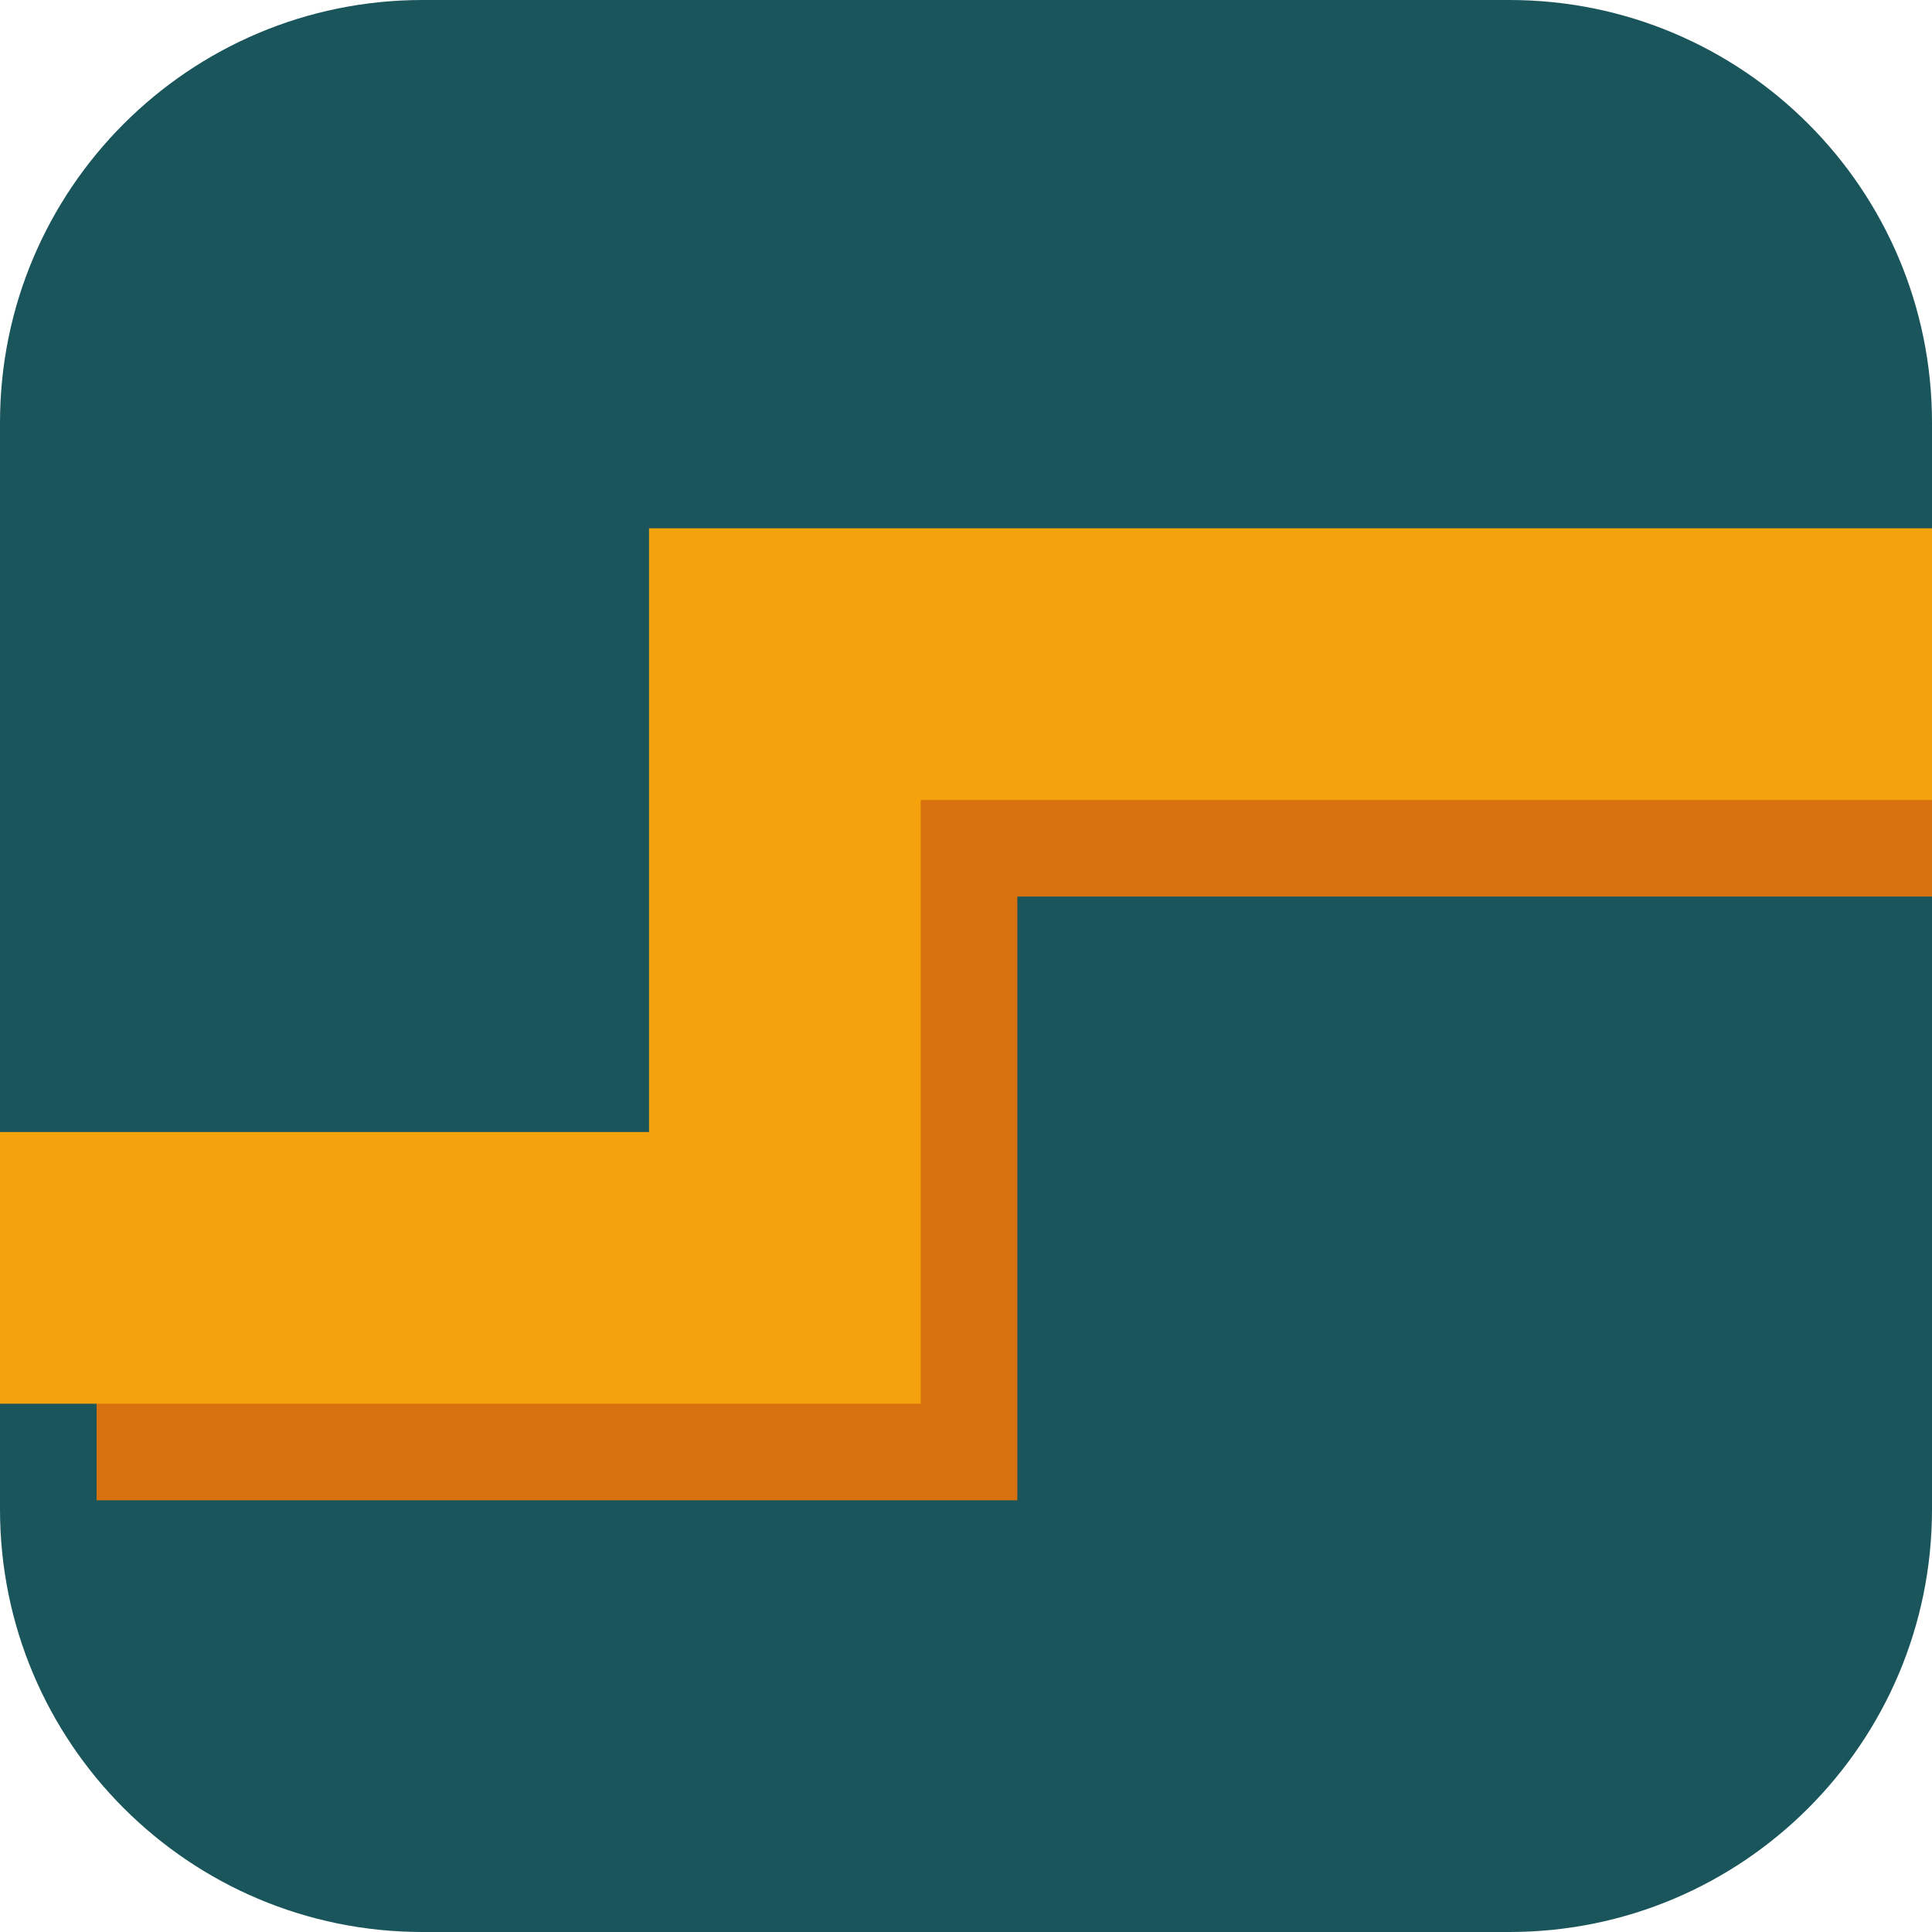
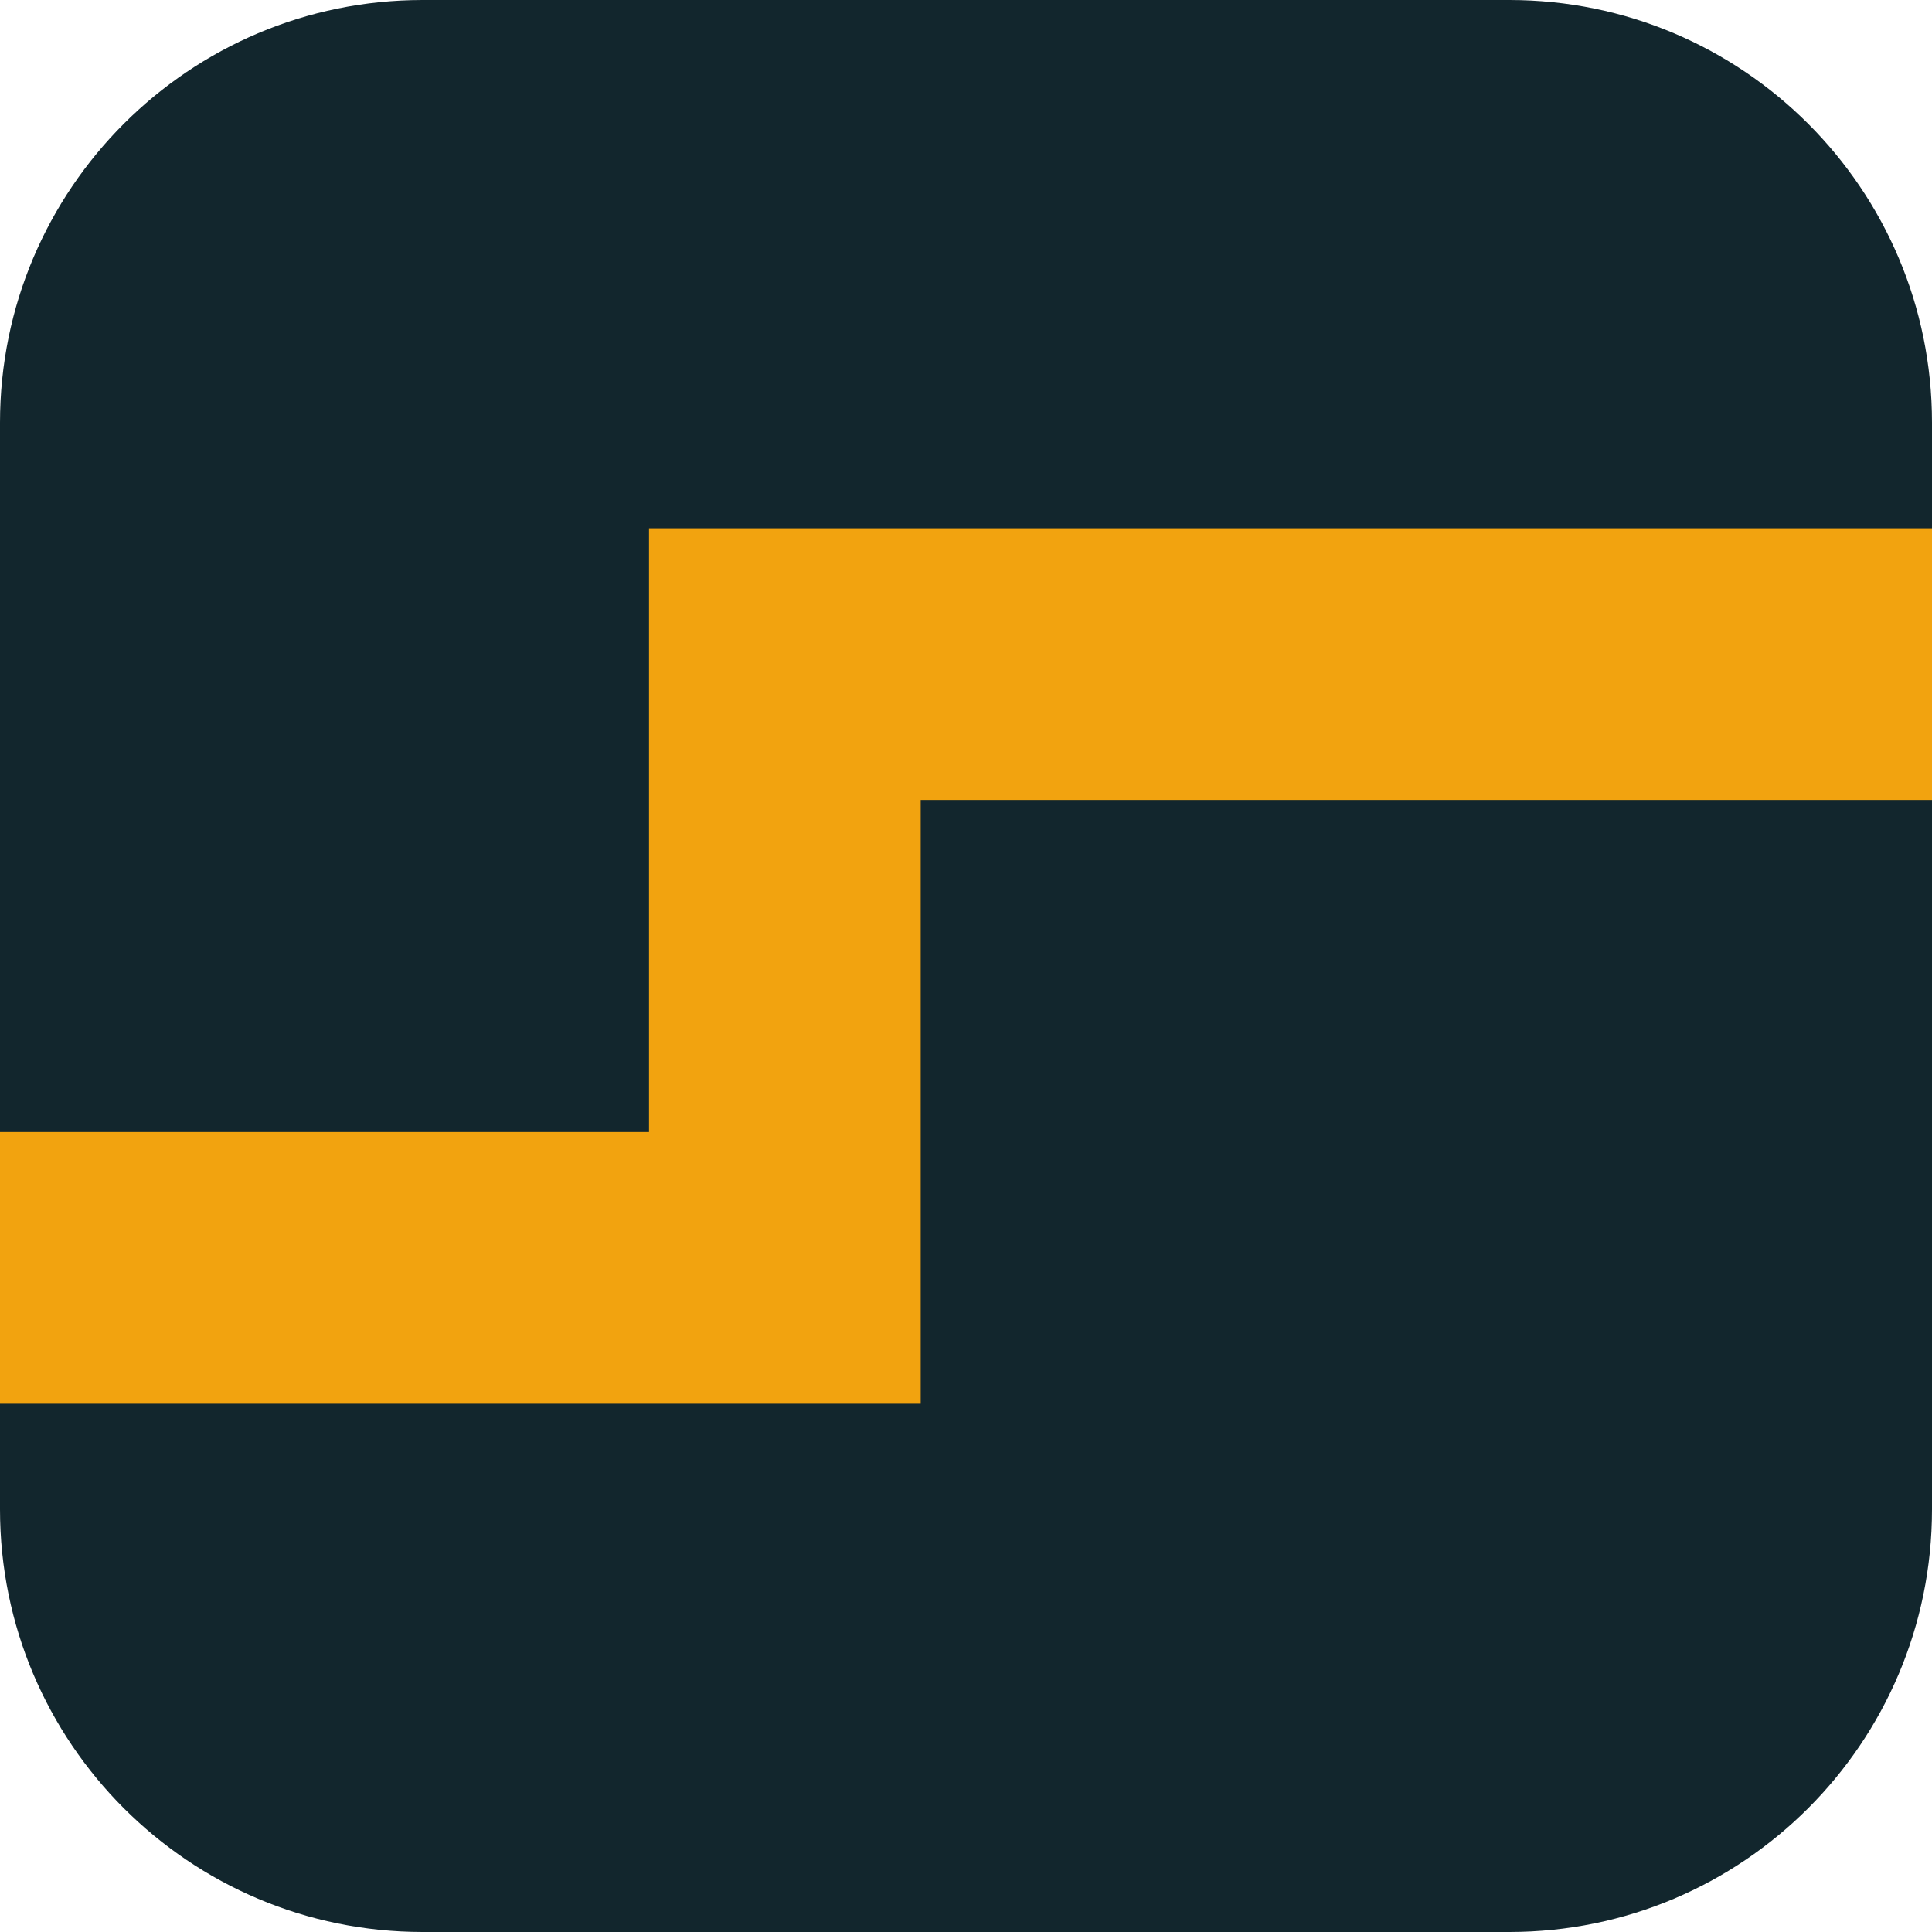
<svg xmlns="http://www.w3.org/2000/svg" viewBox="0 0 32 32">
-   <rect width="32" height="32" rx="7" fill="#1A555C" />
-   <path d="M1.6 22.6H14.6V12.6H32" fill="none" stroke="#D7700E" stroke-width="4.5" />
-   <path d="M0 21H13V11H32" fill="none" stroke="#F4A30C" stroke-width="4.5" />
+   <rect width="32" height="32" rx="7" fill="#12262D" />
+   <path d="M0 21H13V11H32" fill="none" stroke="#F2A30F" stroke-width="4.5" />
</svg>
